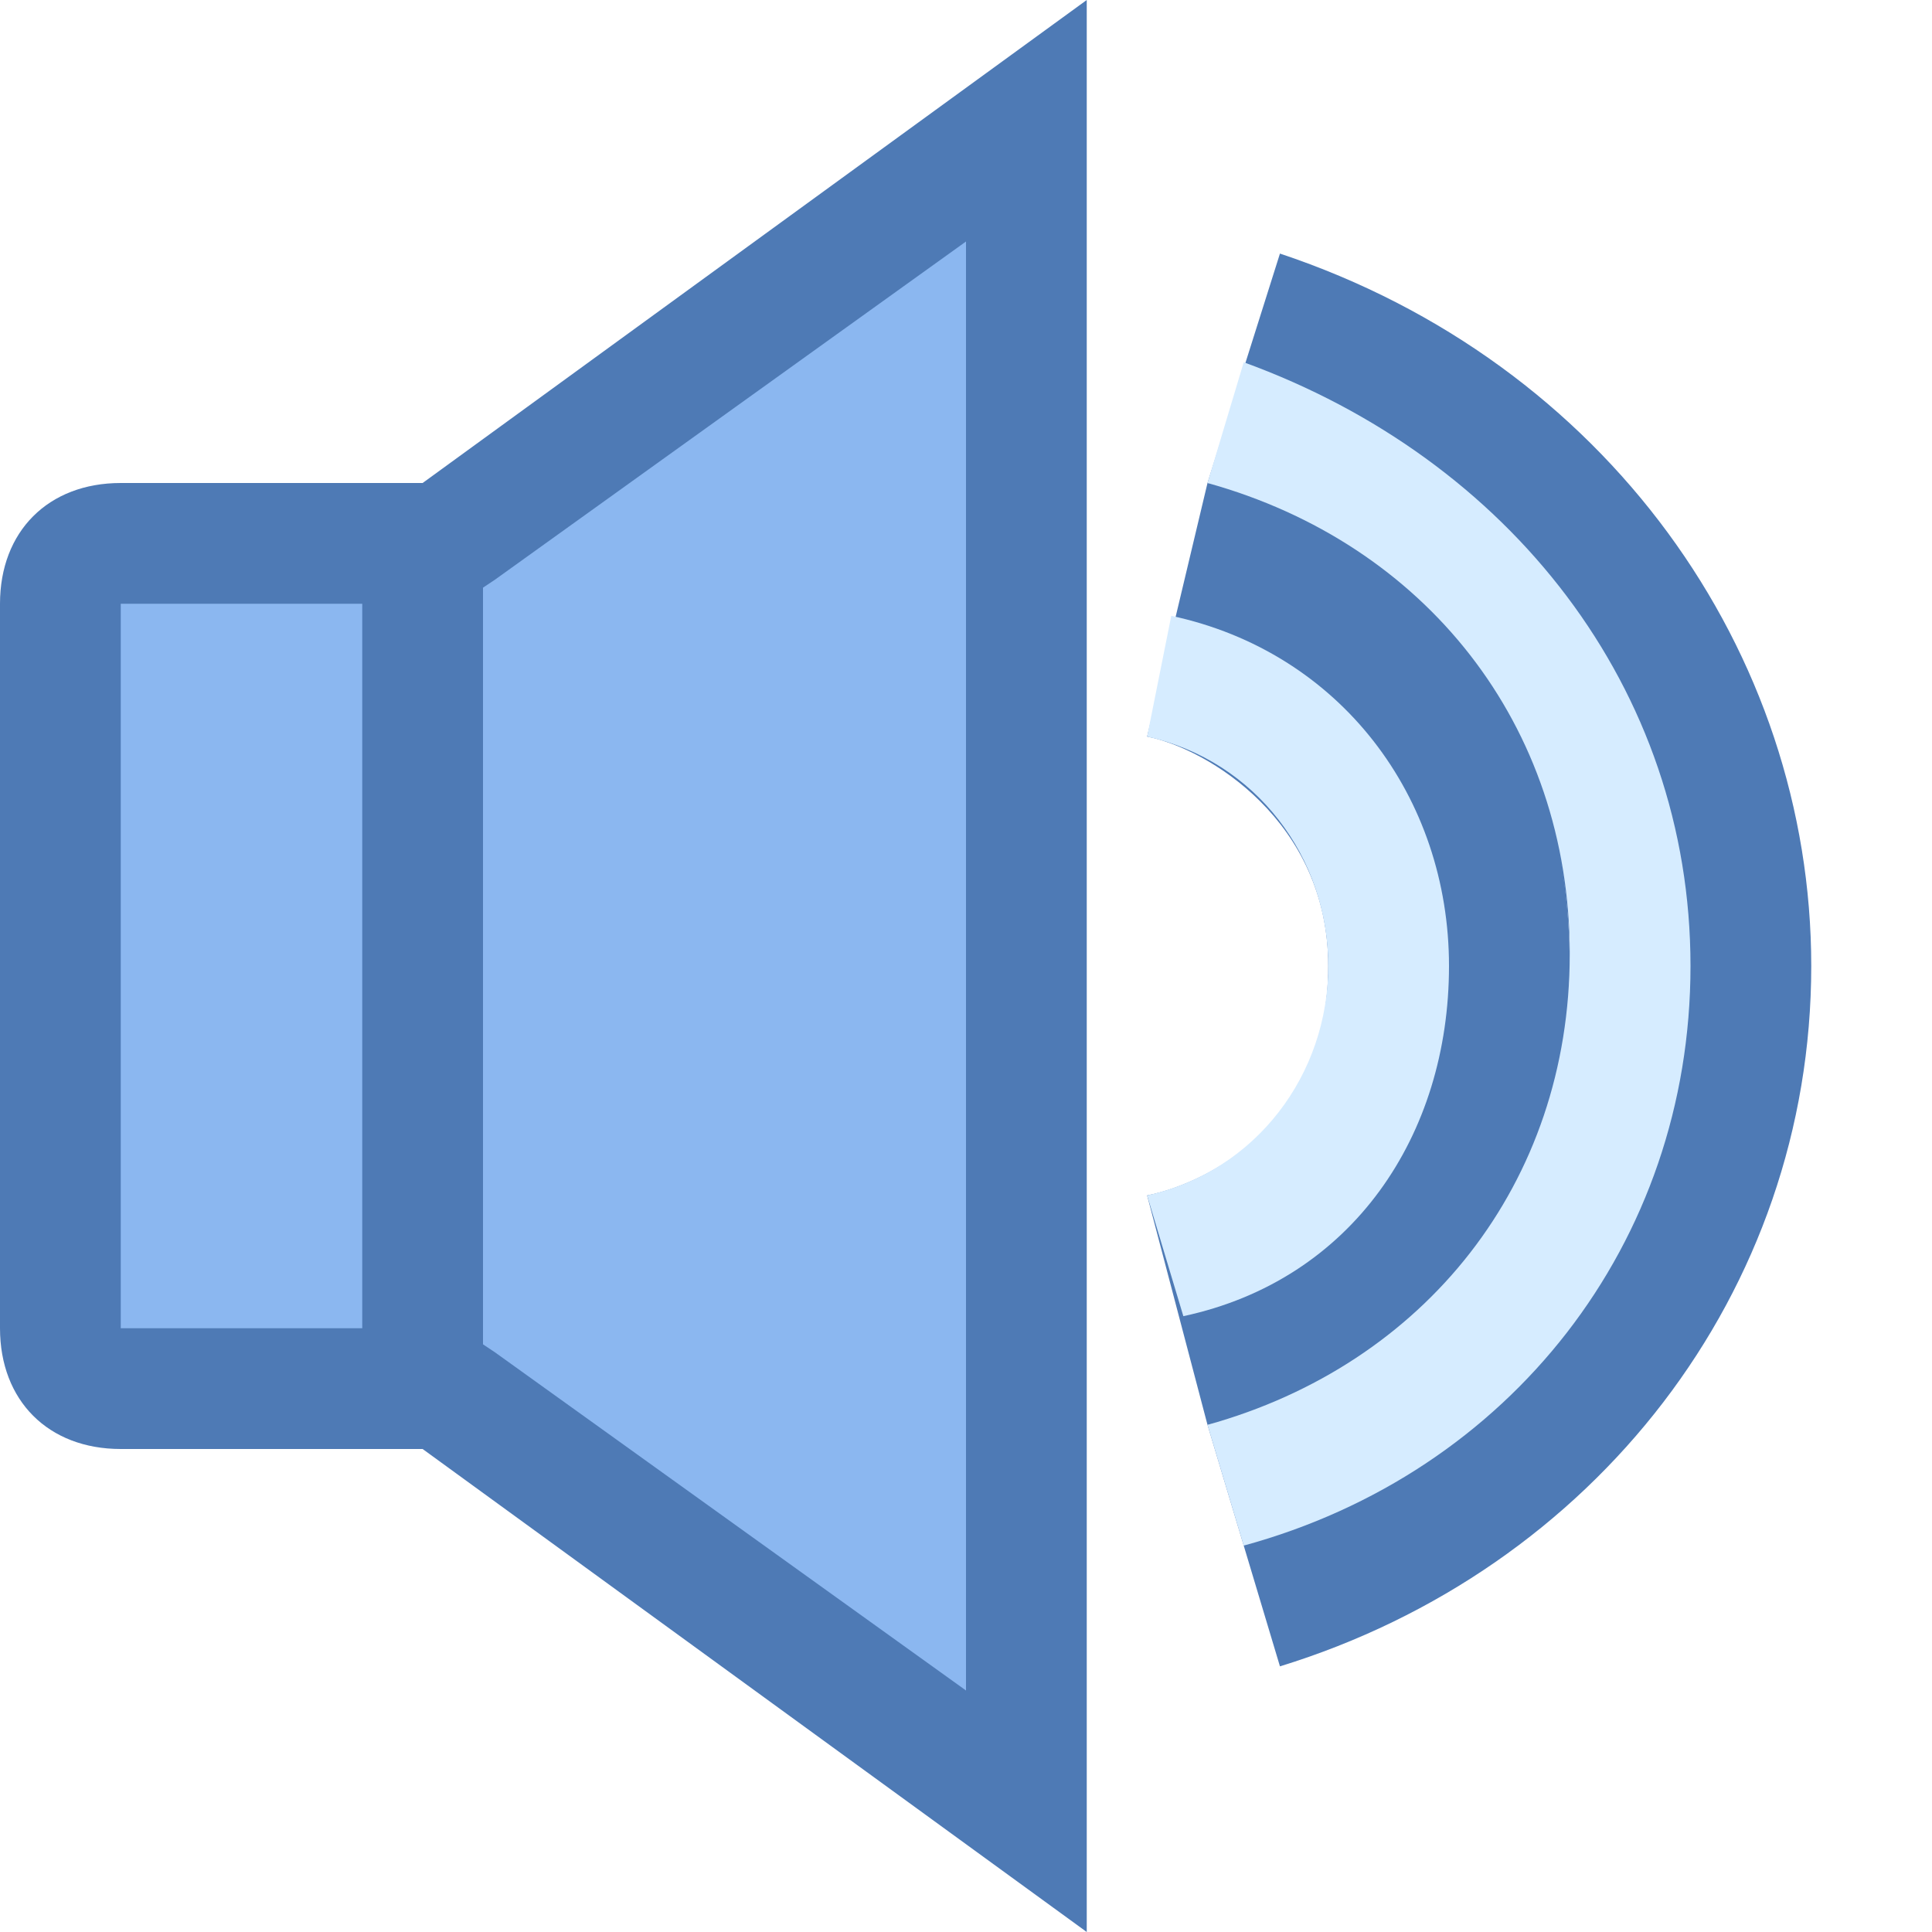
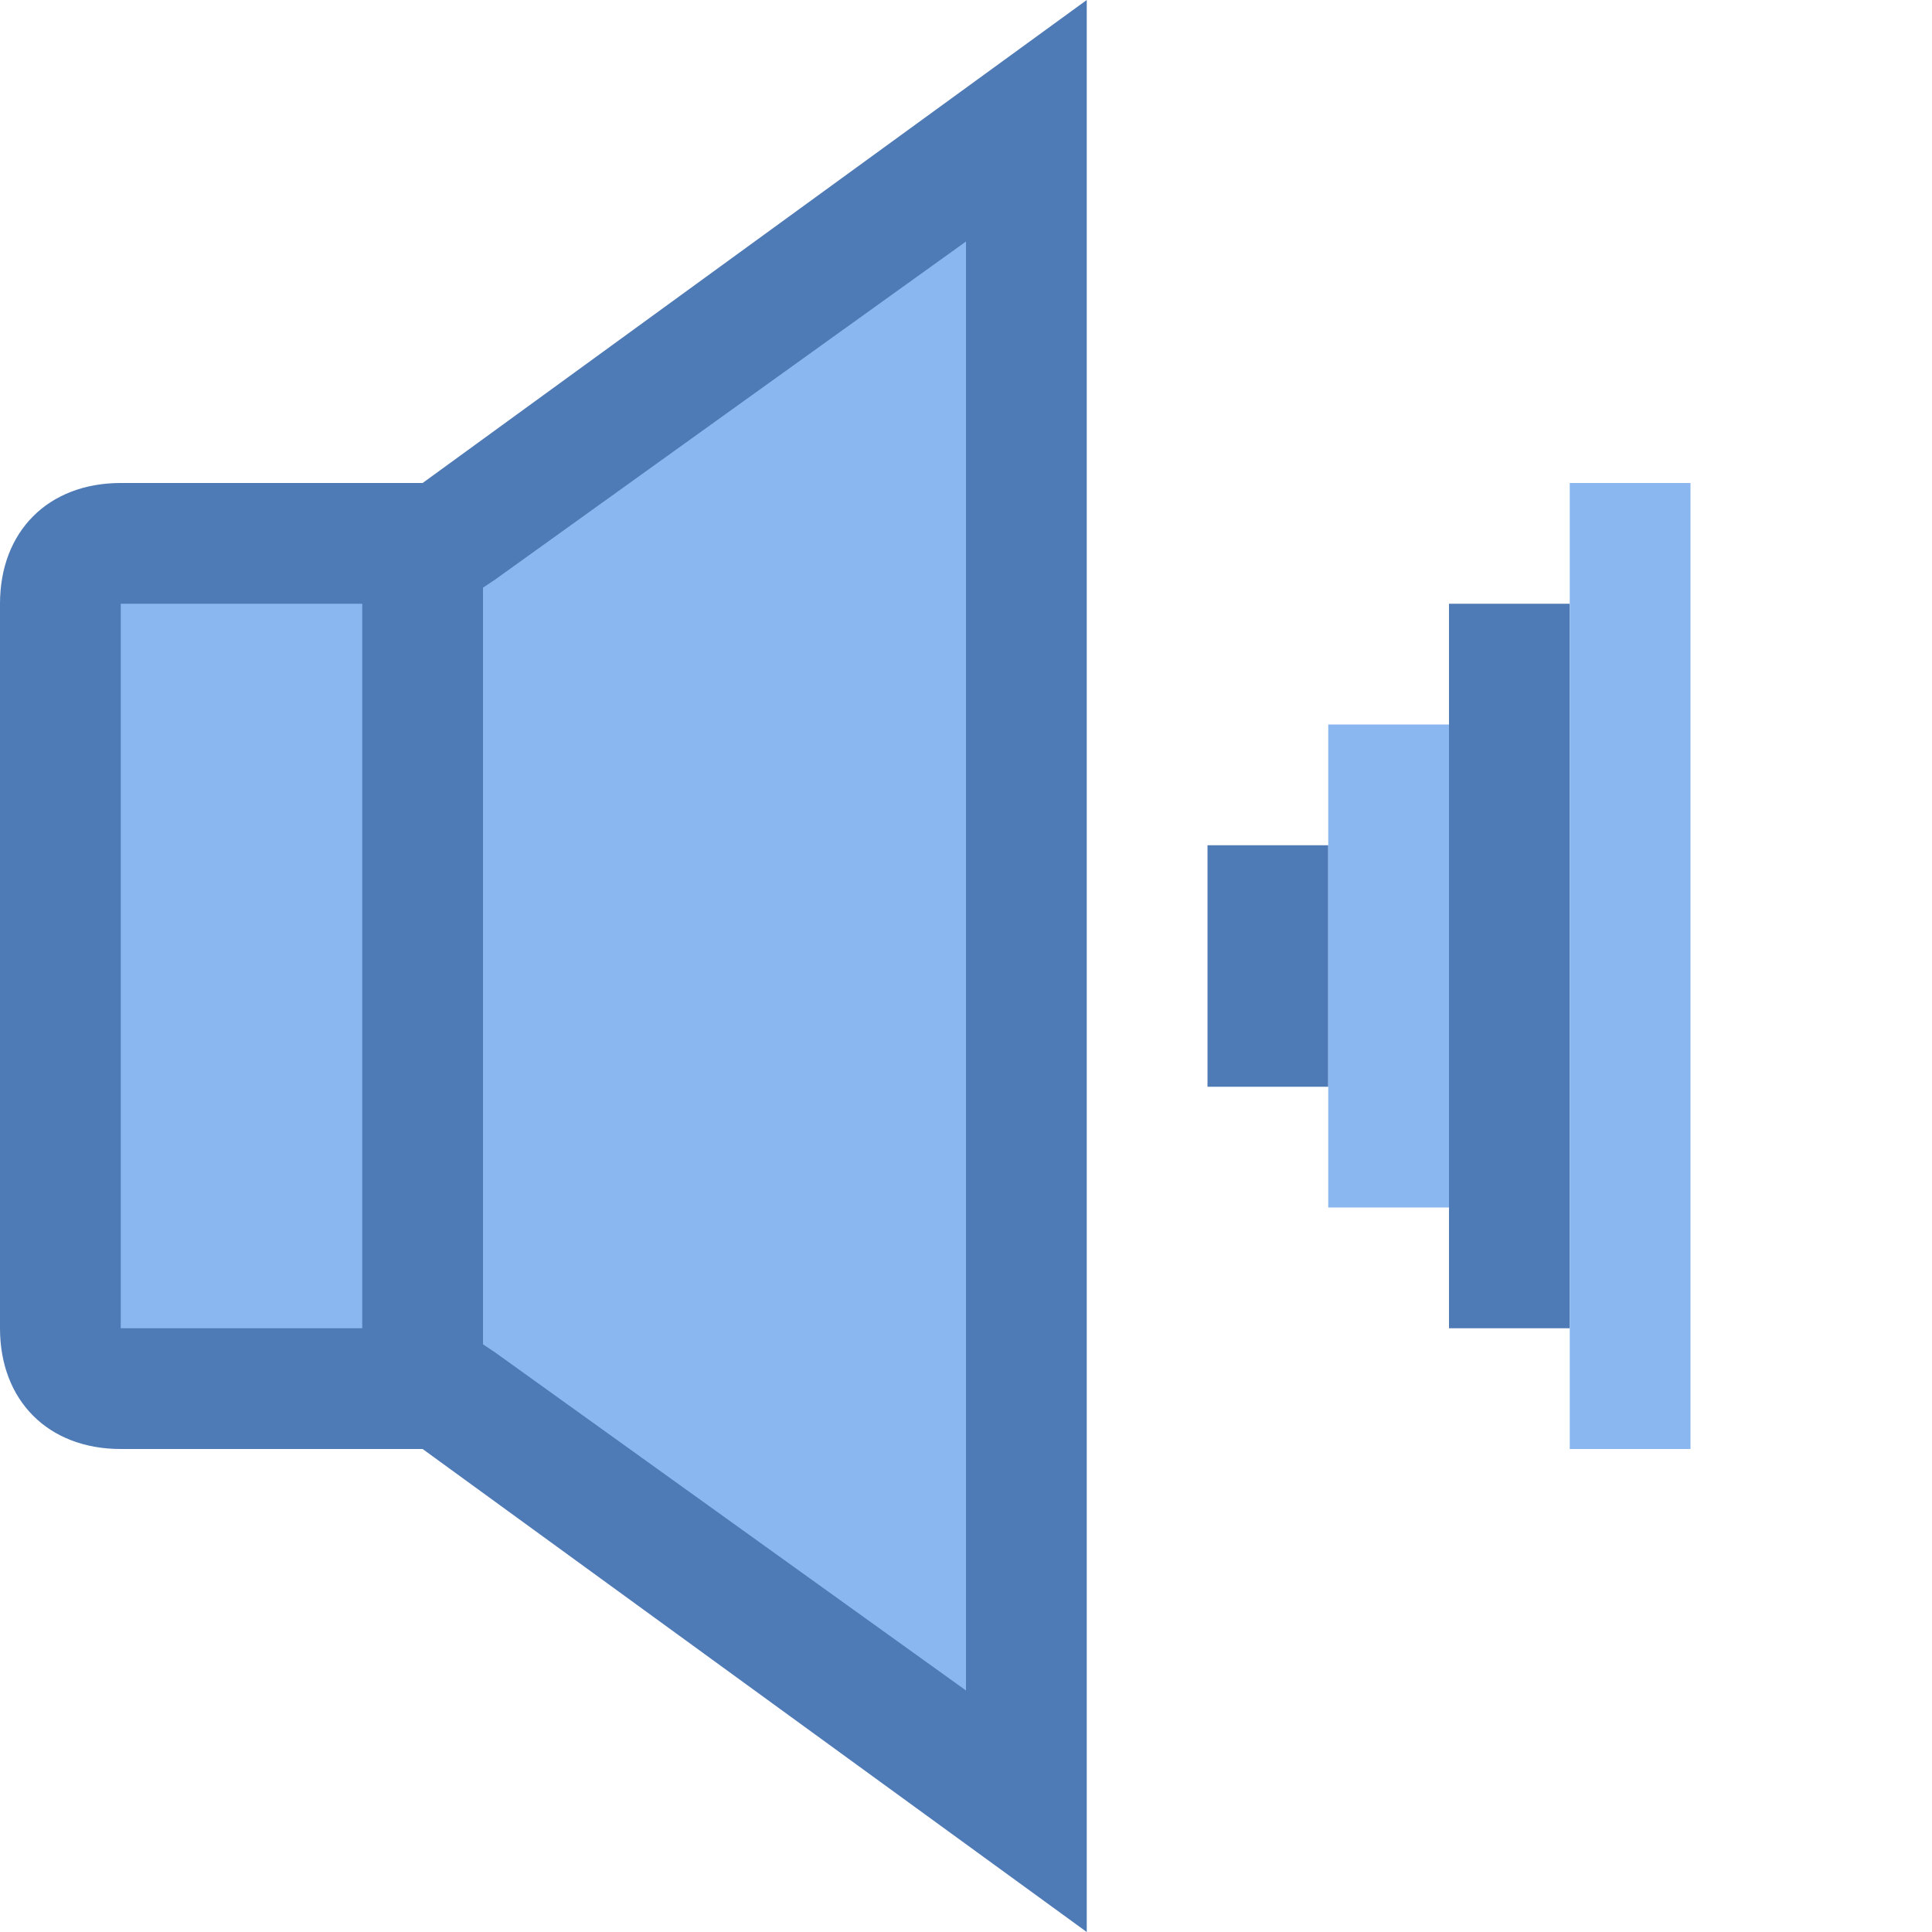
<svg xmlns="http://www.w3.org/2000/svg" viewBox="0 0 16 16">
  <path fill="#4E7AB5" d="M9 0 3.5 4H1c-.6 0-1 .4-1 1v6c0 .6.4 1 1 1h2.5L9 16V0z" />
-   <path fill="#8BB7F0" d="M8 2v12l-3.9-2.8-.3-.2H1V5h2.8l.3-.2z" />
-   <path fill="#4E7AB5" d="M3 4h1v8H3V4zm6.5 5.9C10 9.8 11 9.3 11 8c0-1.2-1-1.8-1.5-1.9L10 4c1.8.4 3 1.9 3 4 0 1.9-1.2 3.4-3 3.8l-.5-1.9z" />
-   <path fill="#D6ECFF" d="m9.8 10.9-.3-1c.9-.2 1.5-1 1.5-1.9s-.6-1.7-1.5-1.9l.2-1C11.1 5.4 12 6.6 12 8s-.8 2.6-2.2 2.9z" />
-   <path fill="#4E7AB5" d="M10 11.8c1.5-.4 3-1.7 3-3.8 0-2.3-1.5-3.5-3-4l.6-1.9C13.3 3 15 5.4 15 8c0 2.7-1.8 5-4.4 5.8l-.6-2z" />
-   <path fill="#D6ECFF" d="m10.3 12.8-.3-1c1.8-.5 3-2 3-3.9S11.8 4.5 10 4l.3-1c2.2.8 3.7 2.7 3.7 5s-1.5 4.2-3.7 4.8z" />
+   <path fill="#8BB7F0" d="M8 2v12l-3.9-2.8-.3-.2H1V5h2.8l.3-.2L8 2z" />
+   <path fill="#4E7AB5" d="M3 4h1v8H3zm7 3h1v2h-1z" />
+   <path fill="#8BB7F0" d="M11 6h1v4h-1z" />
+   <path fill="#4E7AB5" d="M12 5h1v6h-1z" />
+   <path fill="#8BB7F0" d="M13 4h1v8h-1z" />
</svg>
